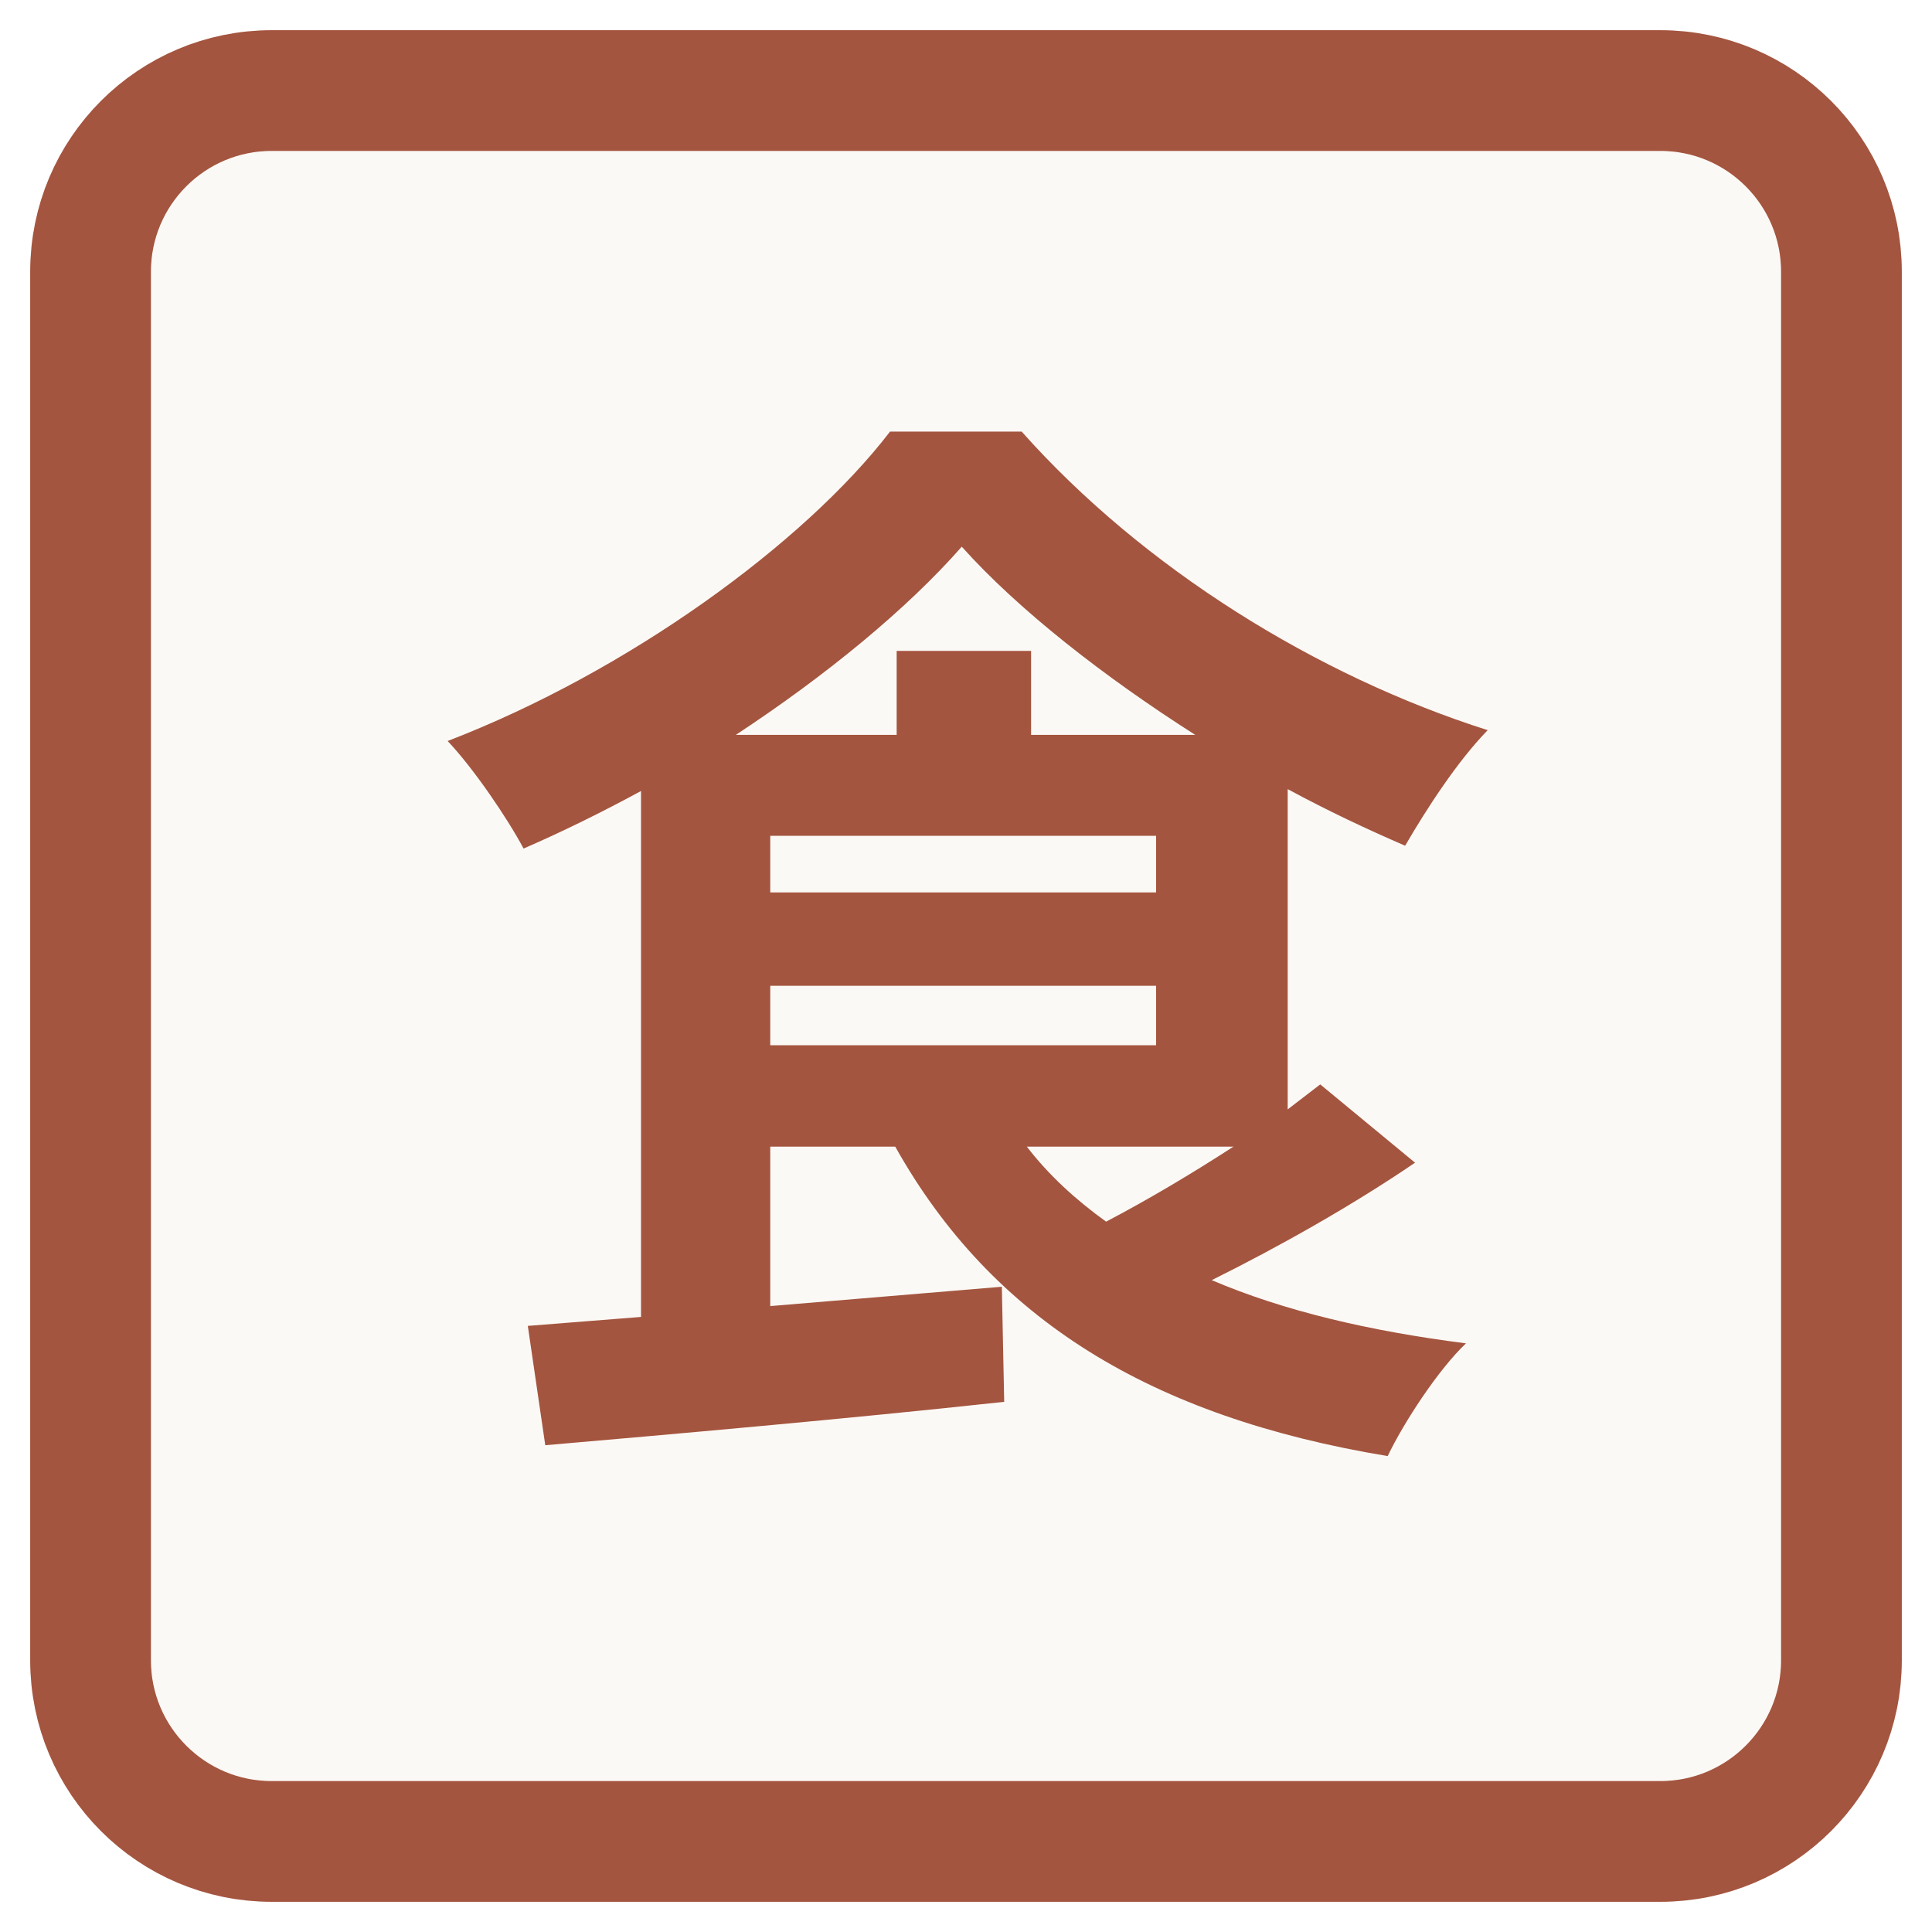
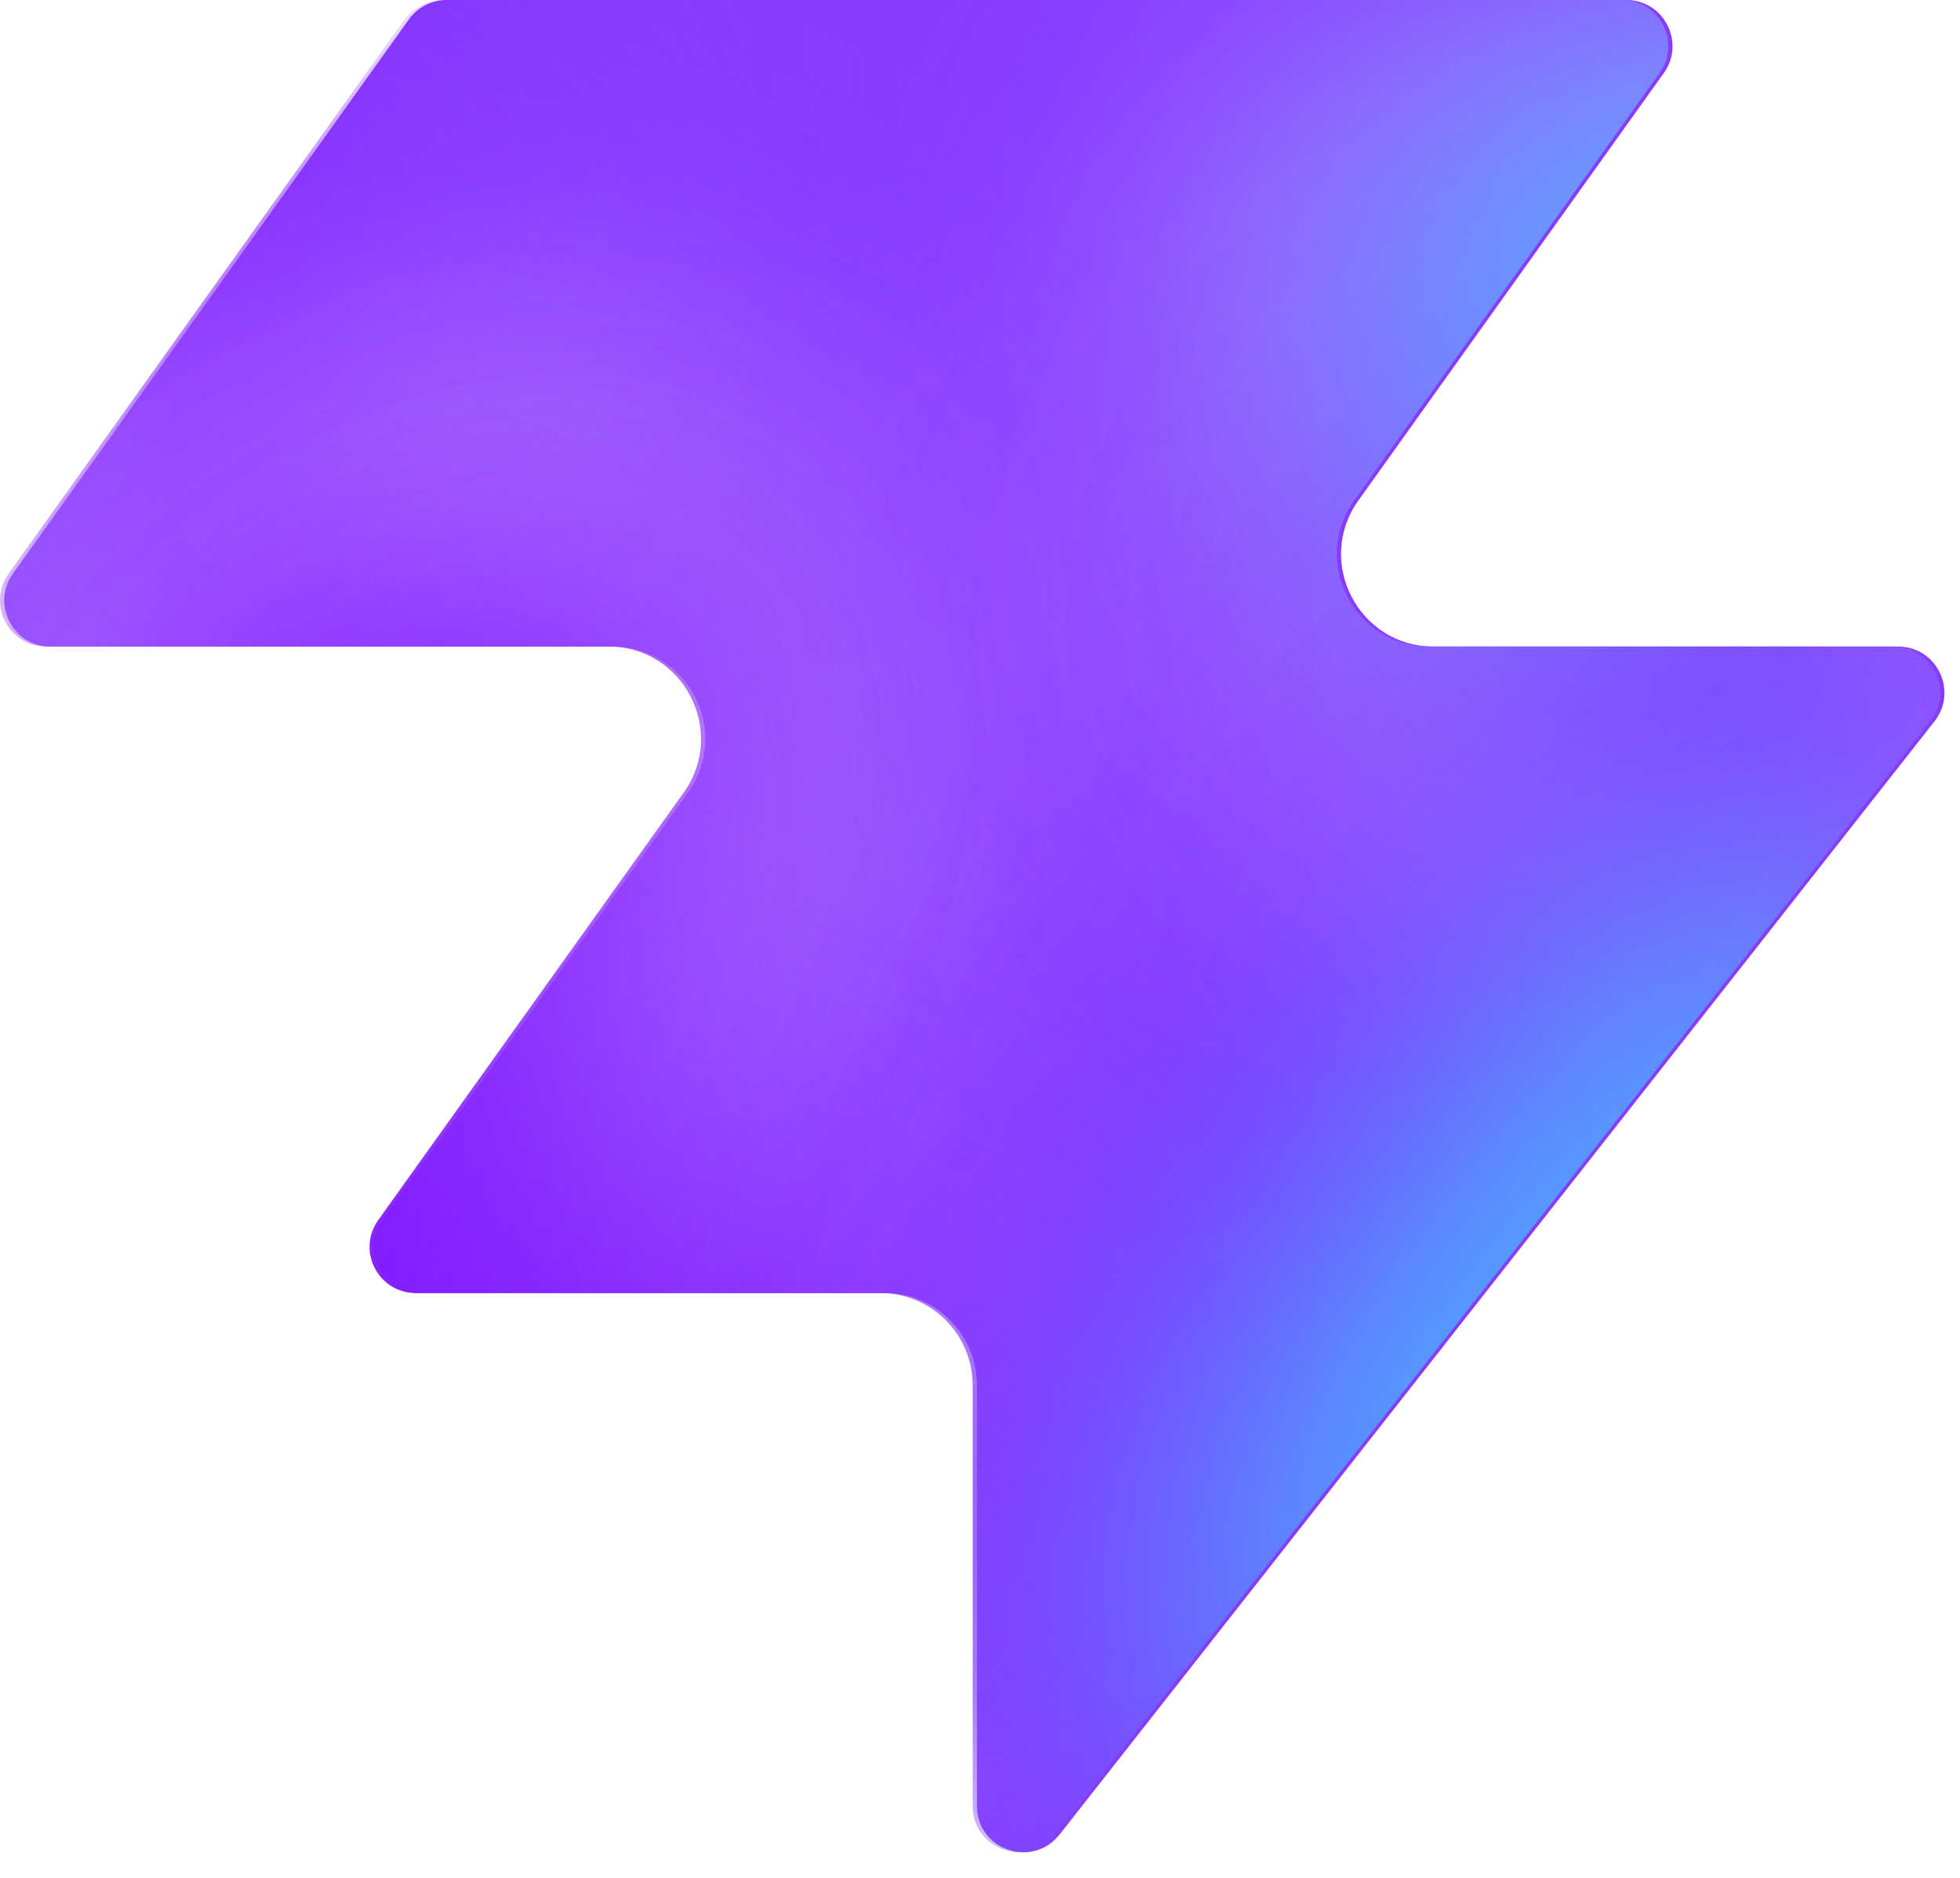
- <svg xmlns="http://www.w3.org/2000/svg" viewBox="0 0 64 64">
-   <rect x="3" y="3" width="58" height="58" rx="6" fill="#FBF9F5" stroke="#A4553F" stroke-width="4" />
-   <text x="32" y="45" text-anchor="middle" font-family="Noto Serif TC, Songti TC, PMingLiU, serif" font-size="36" font-weight="600" fill="#A4553F">食</text>
+ <svg xmlns="http://www.w3.org/2000/svg" width="48" height="46" fill="none" viewBox="0 0 48 46">
+   <path fill="#863bff" d="M25.946 44.938c-.664.845-2.021.375-2.021-.698V33.937a2.26 2.26 0 0 0-2.262-2.262H10.287c-.92 0-1.456-1.04-.92-1.788l7.48-10.471c1.07-1.497 0-3.578-1.842-3.578H1.237c-.92 0-1.456-1.04-.92-1.788L10.013.474c.214-.297.556-.474.92-.474h28.894c.92 0 1.456 1.04.92 1.788l-7.48 10.471c-1.07 1.498 0 3.579 1.842 3.579h11.377c.943 0 1.473 1.088.89 1.83L25.947 44.94z" style="fill:#863bff;fill:color(display-p3 .525 .23 1);fill-opacity:1" />
+   <mask id="a" width="48" height="46" x="0" y="0" maskUnits="userSpaceOnUse" style="mask-type:alpha">
+     <path fill="#000" d="M25.842 44.938c-.664.844-2.021.375-2.021-.698V33.937a2.26 2.26 0 0 0-2.262-2.262H10.183c-.92 0-1.456-1.04-.92-1.788l7.48-10.471c1.07-1.498 0-3.579-1.842-3.579H1.133c-.92 0-1.456-1.04-.92-1.787L9.91.473c.214-.297.556-.474.92-.474h28.894c.92 0 1.456 1.04.92 1.788l-7.48 10.471c-1.07 1.498 0 3.578 1.842 3.578h11.377c.943 0 1.473 1.088.89 1.832L25.843 44.94z" style="fill:#000;fill-opacity:1" />
+   </mask>
+   <g mask="url(#a)">
+     <g filter="url(#b)">
+       <ellipse cx="5.508" cy="14.704" fill="#ede6ff" rx="5.508" ry="14.704" style="fill:#ede6ff;fill:color(display-p3 .927 .903 1);fill-opacity:1" transform="matrix(.00324 1 1 -.00324 -4.47 31.516)" />
+     </g>
+     <g filter="url(#c)">
+       <ellipse cx="10.399" cy="29.851" fill="#ede6ff" rx="10.399" ry="29.851" style="fill:#ede6ff;fill:color(display-p3 .927 .903 1);fill-opacity:1" transform="matrix(.00324 1 1 -.00324 -39.328 7.883)" />
+     </g>
+     <g filter="url(#d)">
+       <ellipse cx="5.508" cy="30.487" fill="#7e14ff" rx="5.508" ry="30.487" style="fill:#7e14ff;fill:color(display-p3 .492 .077 1);fill-opacity:1" transform="rotate(89.814 -25.913 -14.639)scale(1 -1)" />
+     </g>
+     <g filter="url(#e)">
+       <ellipse cx="5.508" cy="30.599" fill="#7e14ff" rx="5.508" ry="30.599" style="fill:#7e14ff;fill:color(display-p3 .492 .077 1);fill-opacity:1" transform="rotate(89.814 -32.644 -3.334)scale(1 -1)" />
+     </g>
+     <g filter="url(#f)">
+       <ellipse cx="5.508" cy="30.599" fill="#7e14ff" rx="5.508" ry="30.599" style="fill:#7e14ff;fill:color(display-p3 .492 .077 1);fill-opacity:1" transform="matrix(.00324 1 1 -.00324 -34.34 30.47)" />
+     </g>
+     <g filter="url(#g)">
+       <ellipse cx="14.072" cy="22.078" fill="#ede6ff" rx="14.072" ry="22.078" style="fill:#ede6ff;fill:color(display-p3 .927 .903 1);fill-opacity:1" transform="rotate(93.35 24.506 48.493)scale(-1 1)" />
+     </g>
+     <g filter="url(#h)">
+       <ellipse cx="3.47" cy="21.501" fill="#7e14ff" rx="3.47" ry="21.501" style="fill:#7e14ff;fill:color(display-p3 .492 .077 1);fill-opacity:1" transform="rotate(89.009 28.708 47.59)scale(-1 1)" />
+     </g>
+     <g filter="url(#i)">
+       <ellipse cx="3.47" cy="21.501" fill="#7e14ff" rx="3.47" ry="21.501" style="fill:#7e14ff;fill:color(display-p3 .492 .077 1);fill-opacity:1" transform="rotate(89.009 28.708 47.59)scale(-1 1)" />
+     </g>
+     <g filter="url(#j)">
+       <ellipse cx=".387" cy="8.972" fill="#7e14ff" rx="4.407" ry="29.108" style="fill:#7e14ff;fill:color(display-p3 .492 .077 1);fill-opacity:1" transform="rotate(39.51 .387 8.972)" />
+     </g>
+     <g filter="url(#k)">
+       <ellipse cx="47.523" cy="-6.092" fill="#7e14ff" rx="4.407" ry="29.108" style="fill:#7e14ff;fill:color(display-p3 .492 .077 1);fill-opacity:1" transform="rotate(37.892 47.523 -6.092)" />
+     </g>
+     <g filter="url(#l)">
+       <ellipse cx="41.412" cy="6.333" fill="#47bfff" rx="5.971" ry="9.665" style="fill:#47bfff;fill:color(display-p3 .28 .748 1);fill-opacity:1" transform="rotate(37.892 41.412 6.333)" />
+     </g>
+     <g filter="url(#m)">
+       <ellipse cx="-1.879" cy="38.332" fill="#7e14ff" rx="4.407" ry="29.108" style="fill:#7e14ff;fill:color(display-p3 .492 .077 1);fill-opacity:1" transform="rotate(37.892 -1.88 38.332)" />
+     </g>
+     <g filter="url(#n)">
+       <ellipse cx="-1.879" cy="38.332" fill="#7e14ff" rx="4.407" ry="29.108" style="fill:#7e14ff;fill:color(display-p3 .492 .077 1);fill-opacity:1" transform="rotate(37.892 -1.88 38.332)" />
+     </g>
+     <g filter="url(#o)">
+       <ellipse cx="35.651" cy="29.907" fill="#7e14ff" rx="4.407" ry="29.108" style="fill:#7e14ff;fill:color(display-p3 .492 .077 1);fill-opacity:1" transform="rotate(37.892 35.651 29.907)" />
+     </g>
+     <g filter="url(#p)">
+       <ellipse cx="38.418" cy="32.4" fill="#47bfff" rx="5.971" ry="15.297" style="fill:#47bfff;fill:color(display-p3 .28 .748 1);fill-opacity:1" transform="rotate(37.892 38.418 32.4)" />
+     </g>
+   </g>
+   <defs>
+     <filter id="b" width="60.045" height="41.654" x="-19.77" y="16.149" color-interpolation-filters="sRGB" filterUnits="userSpaceOnUse">
+       <feFlood flood-opacity="0" result="BackgroundImageFix" />
+       <feBlend in="SourceGraphic" in2="BackgroundImageFix" result="shape" />
+       <feGaussianBlur result="effect1_foregroundBlur_2002_17158" stdDeviation="7.659" />
+     </filter>
+     <filter id="c" width="90.34" height="51.437" x="-54.613" y="-7.533" color-interpolation-filters="sRGB" filterUnits="userSpaceOnUse">
+       <feFlood flood-opacity="0" result="BackgroundImageFix" />
+       <feBlend in="SourceGraphic" in2="BackgroundImageFix" result="shape" />
+       <feGaussianBlur result="effect1_foregroundBlur_2002_17158" stdDeviation="7.659" />
+     </filter>
+     <filter id="d" width="79.355" height="29.4" x="-49.64" y="2.03" color-interpolation-filters="sRGB" filterUnits="userSpaceOnUse">
+       <feFlood flood-opacity="0" result="BackgroundImageFix" />
+       <feBlend in="SourceGraphic" in2="BackgroundImageFix" result="shape" />
+       <feGaussianBlur result="effect1_foregroundBlur_2002_17158" stdDeviation="4.596" />
+     </filter>
+     <filter id="e" width="79.579" height="29.4" x="-45.045" y="20.029" color-interpolation-filters="sRGB" filterUnits="userSpaceOnUse">
+       <feFlood flood-opacity="0" result="BackgroundImageFix" />
+       <feBlend in="SourceGraphic" in2="BackgroundImageFix" result="shape" />
+       <feGaussianBlur result="effect1_foregroundBlur_2002_17158" stdDeviation="4.596" />
+     </filter>
+     <filter id="f" width="79.579" height="29.4" x="-43.513" y="21.178" color-interpolation-filters="sRGB" filterUnits="userSpaceOnUse">
+       <feFlood flood-opacity="0" result="BackgroundImageFix" />
+       <feBlend in="SourceGraphic" in2="BackgroundImageFix" result="shape" />
+       <feGaussianBlur result="effect1_foregroundBlur_2002_17158" stdDeviation="4.596" />
+     </filter>
+     <filter id="g" width="74.749" height="58.852" x="15.756" y="-17.901" color-interpolation-filters="sRGB" filterUnits="userSpaceOnUse">
+       <feFlood flood-opacity="0" result="BackgroundImageFix" />
+       <feBlend in="SourceGraphic" in2="BackgroundImageFix" result="shape" />
+       <feGaussianBlur result="effect1_foregroundBlur_2002_17158" stdDeviation="7.659" />
+     </filter>
+     <filter id="h" width="61.377" height="25.362" x="23.548" y="2.284" color-interpolation-filters="sRGB" filterUnits="userSpaceOnUse">
+       <feFlood flood-opacity="0" result="BackgroundImageFix" />
+       <feBlend in="SourceGraphic" in2="BackgroundImageFix" result="shape" />
+       <feGaussianBlur result="effect1_foregroundBlur_2002_17158" stdDeviation="4.596" />
+     </filter>
+     <filter id="i" width="61.377" height="25.362" x="23.548" y="2.284" color-interpolation-filters="sRGB" filterUnits="userSpaceOnUse">
+       <feFlood flood-opacity="0" result="BackgroundImageFix" />
+       <feBlend in="SourceGraphic" in2="BackgroundImageFix" result="shape" />
+       <feGaussianBlur result="effect1_foregroundBlur_2002_17158" stdDeviation="4.596" />
+     </filter>
+     <filter id="j" width="56.045" height="63.649" x="-27.636" y="-22.853" color-interpolation-filters="sRGB" filterUnits="userSpaceOnUse">
+       <feFlood flood-opacity="0" result="BackgroundImageFix" />
+       <feBlend in="SourceGraphic" in2="BackgroundImageFix" result="shape" />
+       <feGaussianBlur result="effect1_foregroundBlur_2002_17158" stdDeviation="4.596" />
+     </filter>
+     <filter id="k" width="54.814" height="64.646" x="20.116" y="-38.415" color-interpolation-filters="sRGB" filterUnits="userSpaceOnUse">
+       <feFlood flood-opacity="0" result="BackgroundImageFix" />
+       <feBlend in="SourceGraphic" in2="BackgroundImageFix" result="shape" />
+       <feGaussianBlur result="effect1_foregroundBlur_2002_17158" stdDeviation="4.596" />
+     </filter>
+     <filter id="l" width="33.541" height="35.313" x="24.641" y="-11.323" color-interpolation-filters="sRGB" filterUnits="userSpaceOnUse">
+       <feFlood flood-opacity="0" result="BackgroundImageFix" />
+       <feBlend in="SourceGraphic" in2="BackgroundImageFix" result="shape" />
+       <feGaussianBlur result="effect1_foregroundBlur_2002_17158" stdDeviation="4.596" />
+     </filter>
+     <filter id="m" width="54.814" height="64.646" x="-29.286" y="6.009" color-interpolation-filters="sRGB" filterUnits="userSpaceOnUse">
+       <feFlood flood-opacity="0" result="BackgroundImageFix" />
+       <feBlend in="SourceGraphic" in2="BackgroundImageFix" result="shape" />
+       <feGaussianBlur result="effect1_foregroundBlur_2002_17158" stdDeviation="4.596" />
+     </filter>
+     <filter id="n" width="54.814" height="64.646" x="-29.286" y="6.009" color-interpolation-filters="sRGB" filterUnits="userSpaceOnUse">
+       <feFlood flood-opacity="0" result="BackgroundImageFix" />
+       <feBlend in="SourceGraphic" in2="BackgroundImageFix" result="shape" />
+       <feGaussianBlur result="effect1_foregroundBlur_2002_17158" stdDeviation="4.596" />
+     </filter>
+     <filter id="o" width="54.814" height="64.646" x="8.244" y="-2.416" color-interpolation-filters="sRGB" filterUnits="userSpaceOnUse">
+       <feFlood flood-opacity="0" result="BackgroundImageFix" />
+       <feBlend in="SourceGraphic" in2="BackgroundImageFix" result="shape" />
+       <feGaussianBlur result="effect1_foregroundBlur_2002_17158" stdDeviation="4.596" />
+     </filter>
+     <filter id="p" width="39.409" height="43.623" x="18.713" y="10.588" color-interpolation-filters="sRGB" filterUnits="userSpaceOnUse">
+       <feFlood flood-opacity="0" result="BackgroundImageFix" />
+       <feBlend in="SourceGraphic" in2="BackgroundImageFix" result="shape" />
+       <feGaussianBlur result="effect1_foregroundBlur_2002_17158" stdDeviation="4.596" />
+     </filter>
+   </defs>
</svg>
